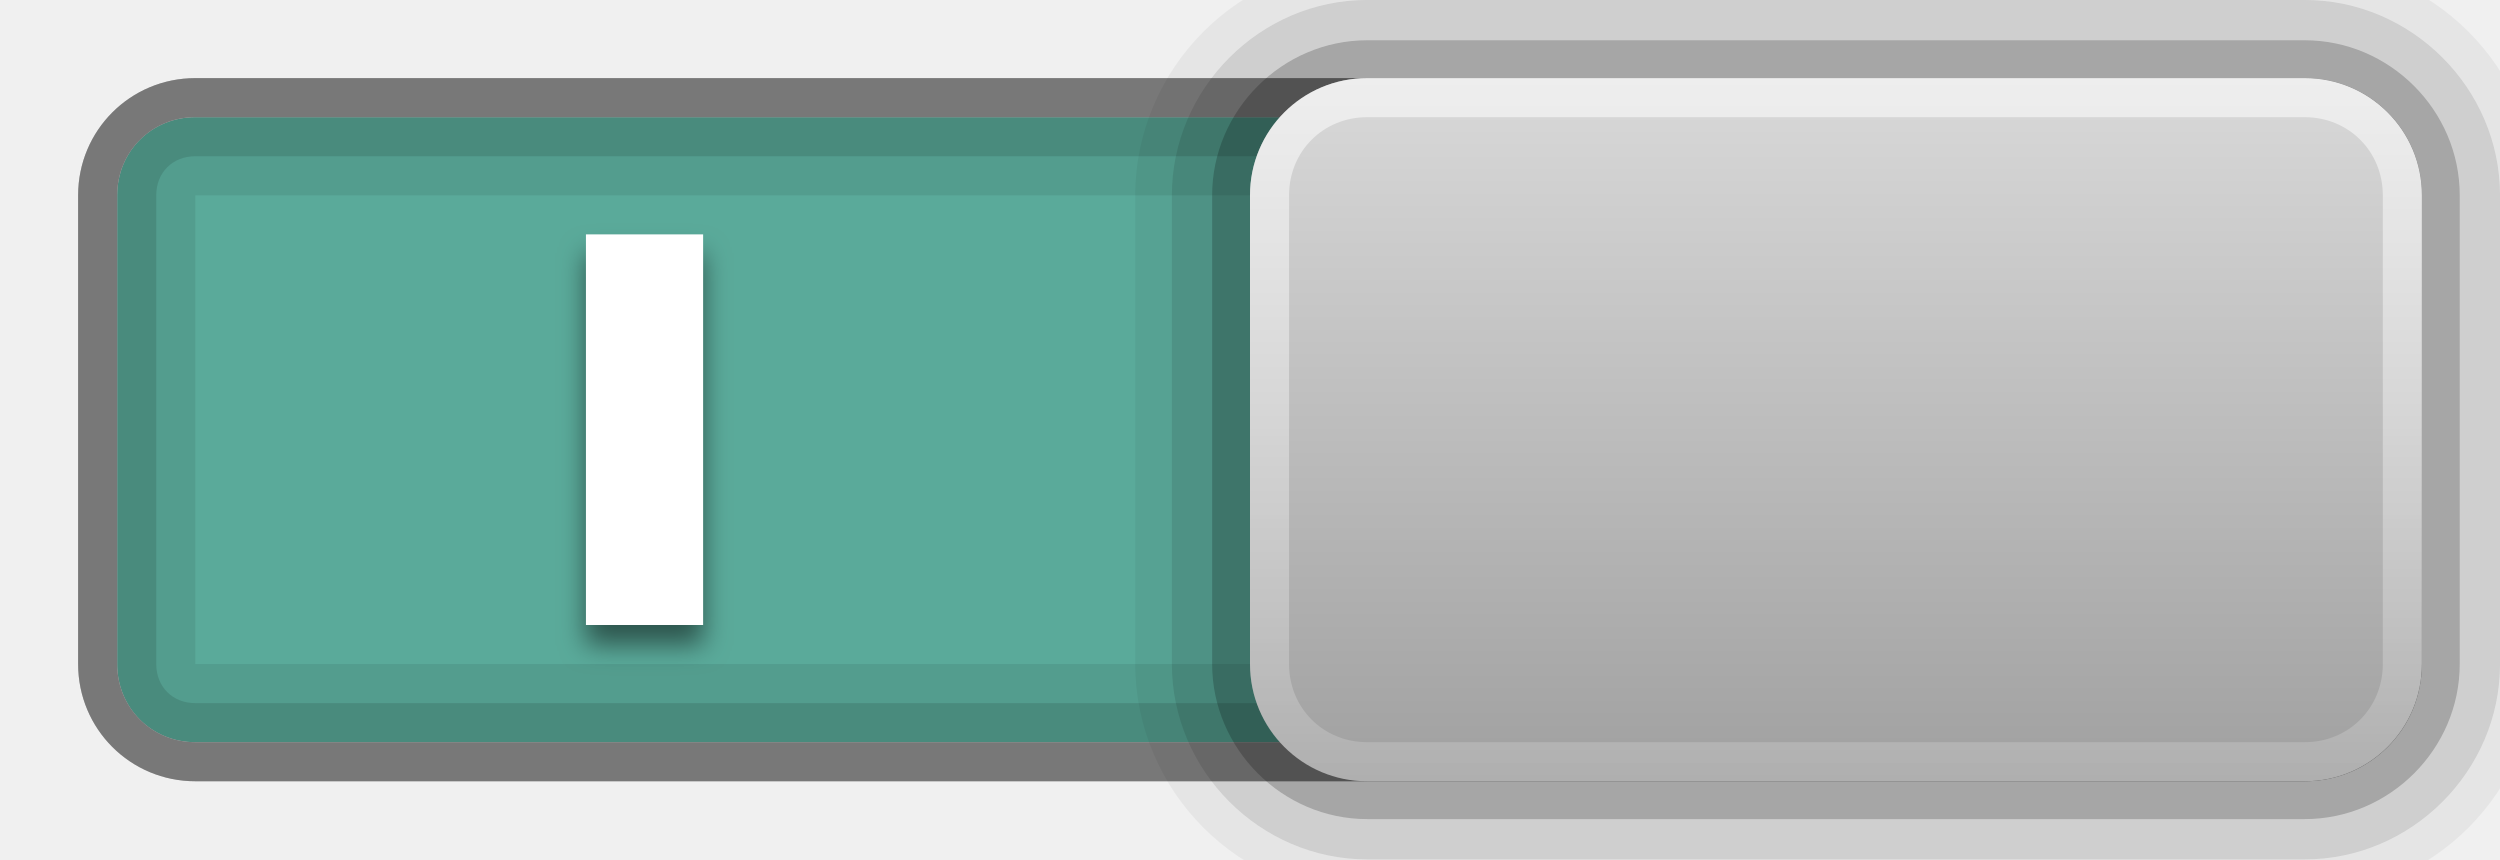
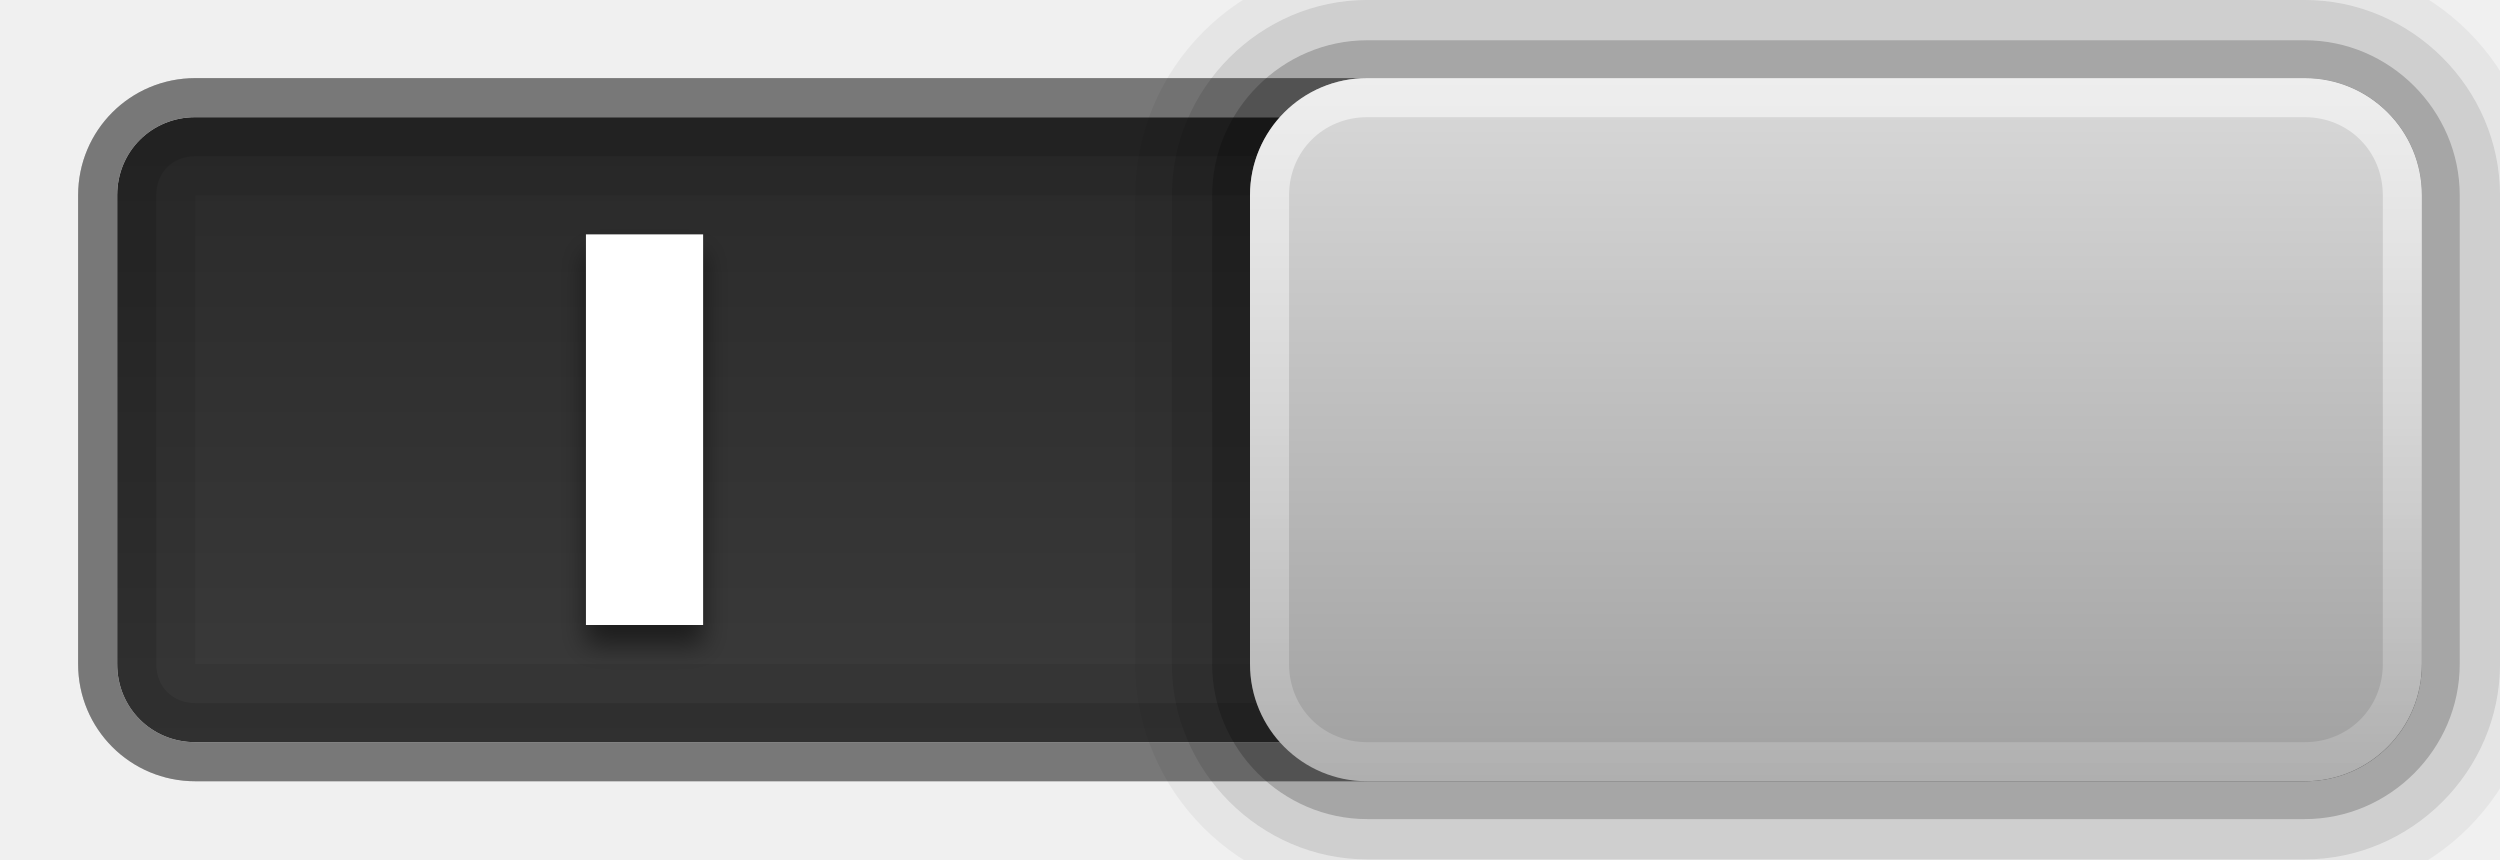
<svg xmlns="http://www.w3.org/2000/svg" xmlns:xlink="http://www.w3.org/1999/xlink" version="1.1" width="64" height="22" id="svg3273">
  <defs id="defs3275">
    <linearGradient id="linearGradient3988">
      <stop id="stop3990" offset="0" style="stop-color:#000000;stop-opacity:1;" />
      <stop style="stop-color:#000000;stop-opacity:0.706;" offset="0.6" id="stop3997" />
      <stop id="stop3993" offset="1" style="stop-color:#000000;stop-opacity:0;" />
    </linearGradient>
    <linearGradient id="linearGradient3976">
      <stop style="stop-color:#ffffff;stop-opacity:1;" offset="0" id="stop3978" />
      <stop id="stop3995" offset="0.6" style="stop-color:#ffffff;stop-opacity:0.706;" />
      <stop style="stop-color:#ffffff;stop-opacity:0;" offset="1" id="stop3980" />
    </linearGradient>
    <linearGradient id="linearGradient4137">
      <stop style="stop-color:#000000;stop-opacity:0.706;" offset="0" id="stop4139" />
      <stop style="stop-color:#000000;stop-opacity:0.235;" offset="1" id="stop4141" />
    </linearGradient>
    <linearGradient id="linearGradient4114">
      <stop id="stop4116" style="stop-color:#ffffff;stop-opacity:0.078;" offset="0" />
      <stop id="stop4118" style="stop-color:#ffffff;stop-opacity:0.275;" offset="1" />
    </linearGradient>
    <linearGradient id="linearGradient3985">
      <stop style="stop-color:#ffffff;stop-opacity:1;" offset="0" id="stop3987" />
      <stop style="stop-color:#ffffff;stop-opacity:0;" offset="1" id="stop3989" />
    </linearGradient>
    <linearGradient id="linearGradient3938">
      <stop style="stop-color:#b4b4b4;stop-opacity:1;" offset="0" id="stop3940" />
      <stop style="stop-color:#dcdcdc;stop-opacity:1;" offset="1" id="stop3942" />
    </linearGradient>
    <linearGradient id="linearGradient3892">
      <stop style="stop-color:#000000;stop-opacity:1;" offset="0" id="stop3894" />
      <stop style="stop-color:#000000;stop-opacity:0.42;" offset="1" id="stop3896" />
    </linearGradient>
    <linearGradient id="linearGradient3866">
      <stop offset="0" style="stop-color:#c3c3c3;stop-opacity:1;" id="stop3868" />
      <stop offset="1" style="stop-color:#636363;stop-opacity:1;" id="stop3870" />
    </linearGradient>
    <linearGradient id="linearGradient4063">
      <stop id="stop4065" style="stop-color:#353535;stop-opacity:1" offset="0" />
      <stop id="stop4067" style="stop-color:#47586e;stop-opacity:1" offset="1" />
    </linearGradient>
    <linearGradient id="linearGradient3990">
      <stop id="stop3992" style="stop-color:#ffffff;stop-opacity:1" offset="0" />
      <stop id="stop3994" style="stop-color:#ffffff;stop-opacity:0" offset="1" />
    </linearGradient>
    <linearGradient id="linearGradient3984">
      <stop id="stop3986" style="stop-color:#313131;stop-opacity:1" offset="0" />
      <stop id="stop3988" style="stop-color:#5e5e5e;stop-opacity:1" offset="1" />
    </linearGradient>
    <linearGradient id="linearGradient4095">
      <stop id="stop4097" style="stop-color:#131313;stop-opacity:1" offset="0" />
      <stop id="stop4099" style="stop-color:#131313;stop-opacity:0" offset="1" />
    </linearGradient>
    <linearGradient x1="17.371" y1="1.495" x2="17.307" y2="4.807" id="linearGradient4561" xlink:href="#linearGradient3990" gradientUnits="userSpaceOnUse" gradientTransform="translate(-64,0)" />
    <linearGradient x1="-47.059" y1="20.15" x2="-46.979" y2="1.018" id="linearGradient4568" xlink:href="#linearGradient3984" gradientUnits="userSpaceOnUse" gradientTransform="matrix(0.9757771,0,0,0.9862853,-0.651405,0.09987579)" />
    <linearGradient x1="-17.785" y1="9.826" x2="-11.504" y2="9.602" id="linearGradient4572" xlink:href="#linearGradient4095" gradientUnits="userSpaceOnUse" gradientTransform="matrix(0.8879773,0,0,0.879022,-19.10437,2.334691)" />
    <linearGradient x1="40.625" y1="20.688" x2="40.812" y2="10.5" id="linearGradient4576" xlink:href="#linearGradient4063" gradientUnits="userSpaceOnUse" gradientTransform="translate(-64,0)" />
    <linearGradient x1="-17.785" y1="9.826" x2="-11.504" y2="9.602" id="linearGradient4101" xlink:href="#linearGradient4095-3" gradientUnits="userSpaceOnUse" gradientTransform="matrix(0.8879773,0,0,0.879022,-19.10437,2.334691)" />
    <linearGradient x1="-47.059" y1="20.15" x2="-46.979" y2="1.018" id="linearGradient4060" xlink:href="#linearGradient4054-9" gradientUnits="userSpaceOnUse" gradientTransform="matrix(0.9757771,0,0,0.9862853,-0.6514049,0.09987579)" />
    <linearGradient id="linearGradient4054-9">
      <stop id="stop4056-6" style="stop-color:#cdcdcd;stop-opacity:1" offset="0" />
      <stop id="stop4058-4" style="stop-color:#f9f9f9;stop-opacity:1" offset="1" />
    </linearGradient>
    <linearGradient id="linearGradient4095-3">
      <stop id="stop4097-1" style="stop-color:#131313;stop-opacity:1" offset="0" />
      <stop id="stop4099-8" style="stop-color:#131313;stop-opacity:0" offset="1" />
    </linearGradient>
    <linearGradient x1="-47.059" y1="20.15" x2="-46.979" y2="1.018" id="linearGradient4868" xlink:href="#linearGradient4054-9" gradientUnits="userSpaceOnUse" gradientTransform="matrix(0.9757771,0,0,0.9862853,-3.026407,-27.65715)" />
    <linearGradient x1="-17.785" y1="9.826" x2="-11.504" y2="9.602" id="linearGradient4872" xlink:href="#linearGradient4095-3" gradientUnits="userSpaceOnUse" gradientTransform="matrix(0.8879773,0,0,0.879022,-21.47937,-25.42233)" />
    <linearGradient x1="17.371" y1="1.495" x2="17.307" y2="4.807" id="linearGradient4909" xlink:href="#linearGradient3990" gradientUnits="userSpaceOnUse" gradientTransform="translate(-64,0)" />
    <linearGradient x1="-47.059" y1="20.15" x2="-46.979" y2="1.018" id="linearGradient4916" xlink:href="#linearGradient3984" gradientUnits="userSpaceOnUse" gradientTransform="matrix(0.9757771,0,0,0.9862853,-0.651405,0.09987579)" />
    <linearGradient x1="-17.785" y1="9.826" x2="-11.504" y2="9.602" id="linearGradient4920" xlink:href="#linearGradient4095" gradientUnits="userSpaceOnUse" gradientTransform="matrix(0.8879773,0,0,0.879022,-19.10437,2.334691)" />
    <linearGradient x1="40.625" y1="20.688" x2="40.812" y2="10.5" id="linearGradient4924" xlink:href="#linearGradient4063" gradientUnits="userSpaceOnUse" gradientTransform="translate(-64,0)" />
    <clipPath clipPathUnits="userSpaceOnUse" id="clipPath3876">
      <rect width="64" height="20" rx="2.5" ry="2.5" x="-64" y="1" id="rect3878" style="color:#000000;fill:#ff00ff;fill-opacity:1;stroke:none;stroke-width:1;marker:none;visibility:visible;display:inline;overflow:visible;enable-background:accumulate" />
    </clipPath>
    <linearGradient xlink:href="#linearGradient3892" id="linearGradient3898" x1="-46" y1="1" x2="-46" y2="21" gradientUnits="userSpaceOnUse" />
    <linearGradient xlink:href="#linearGradient4114" id="linearGradient3086" gradientUnits="userSpaceOnUse" gradientTransform="translate(-64.5,-20.49999)" x1="40.812" y1="19.5" x2="40.812" y2="-0.5" />
    <clipPath clipPathUnits="userSpaceOnUse" id="clipPath3097">
      <rect y="-2" x="-8" height="27" width="48" id="rect3099" style="opacity:0.25;color:#000000;fill:#ff00ff;fill-opacity:1;fill-rule:nonzero;stroke:none;stroke-width:2;marker:none;visibility:visible;display:inline;overflow:visible;enable-background:accumulate" />
    </clipPath>
    <linearGradient xlink:href="#linearGradient3985" id="linearGradient3072" gradientUnits="userSpaceOnUse" gradientTransform="translate(40,0)" x1="45" y1="2" x2="45" y2="29" />
    <linearGradient xlink:href="#linearGradient3938" id="linearGradient3075" gradientUnits="userSpaceOnUse" x1="48" y1="21" x2="48" y2="2" />
    <linearGradient xlink:href="#linearGradient3990" id="linearGradient3851" x1="41" y1="1" x2="41" y2="28" gradientUnits="userSpaceOnUse" />
    <linearGradient xlink:href="#linearGradient3938" id="linearGradient3855" gradientUnits="userSpaceOnUse" x1="48" y1="21" x2="48" y2="2" gradientTransform="translate(-3,0)" />
    <linearGradient xlink:href="#linearGradient3938" id="linearGradient3859" gradientUnits="userSpaceOnUse" x1="48" y1="21" x2="48" y2="2" />
    <radialGradient xlink:href="#linearGradient3976" id="radialGradient3982" cx="42.5" cy="11" fx="42.5" fy="11" r="0.5" gradientTransform="matrix(11,0,0,10,-423,-99)" gradientUnits="userSpaceOnUse" />
    <radialGradient xlink:href="#linearGradient3988" id="radialGradient3986" gradientUnits="userSpaceOnUse" gradientTransform="matrix(11,0,0,10,-424,-99)" cx="42.5" cy="11" fx="42.5" fy="11" r="0.5" />
    <radialGradient xlink:href="#linearGradient3976" id="radialGradient4003" gradientUnits="userSpaceOnUse" gradientTransform="matrix(11,0,0,10,-419,-99)" cx="42.5" cy="11" fx="42.5" fy="11" r="0.5" />
    <radialGradient xlink:href="#linearGradient3988" id="radialGradient4005" gradientUnits="userSpaceOnUse" gradientTransform="matrix(11,0,0,10,-420,-99)" cx="42.5" cy="11" fx="42.5" fy="11" r="0.5" />
    <radialGradient xlink:href="#linearGradient3976" id="radialGradient4011" gradientUnits="userSpaceOnUse" gradientTransform="matrix(11,0,0,10,-415,-99)" cx="42.5" cy="11" fx="42.5" fy="11" r="0.5" />
    <radialGradient xlink:href="#linearGradient3988" id="radialGradient4013" gradientUnits="userSpaceOnUse" gradientTransform="matrix(11,0,0,10,-416,-99)" cx="42.5" cy="11" fx="42.5" fy="11" r="0.5" />
    <linearGradient xlink:href="#linearGradient3985-3" id="linearGradient4074" gradientUnits="userSpaceOnUse" gradientTransform="matrix(1,0,0,-1,-32,21)" x1="48" y1="21" x2="48" y2="-4" />
    <linearGradient id="linearGradient3985-3">
      <stop style="stop-color:#ffffff;stop-opacity:1;" offset="0" id="stop3987-1" />
      <stop style="stop-color:#ffffff;stop-opacity:0;" offset="1" id="stop3989-8" />
    </linearGradient>
    <radialGradient xlink:href="#linearGradient3988-1" id="radialGradient4013-0" gradientUnits="userSpaceOnUse" gradientTransform="matrix(11,0,0,10,-512,-99)" cx="42.5" cy="11" fx="42.5" fy="11" r="0.5" />
    <linearGradient id="linearGradient3988-1">
      <stop id="stop3990-7" offset="0" style="stop-color:#000000;stop-opacity:1;" />
      <stop style="stop-color:#000000;stop-opacity:0.706;" offset="0.6" id="stop3997-9" />
      <stop id="stop3993-1" offset="1" style="stop-color:#000000;stop-opacity:0;" />
    </linearGradient>
    <radialGradient xlink:href="#linearGradient3976-3" id="radialGradient4011-0" gradientUnits="userSpaceOnUse" gradientTransform="matrix(11,0,0,10,-511,-99)" cx="42.5" cy="11" fx="42.5" fy="11" r="0.5" />
    <linearGradient id="linearGradient3976-3">
      <stop style="stop-color:#ffffff;stop-opacity:1;" offset="0" id="stop3978-5" />
      <stop id="stop3995-9" offset="0.6" style="stop-color:#ffffff;stop-opacity:0.706;" />
      <stop style="stop-color:#ffffff;stop-opacity:0;" offset="1" id="stop3980-4" />
    </linearGradient>
    <radialGradient xlink:href="#linearGradient3988-1" id="radialGradient4005-8" gradientUnits="userSpaceOnUse" gradientTransform="matrix(11,0,0,10,-516,-99)" cx="42.5" cy="11" fx="42.5" fy="11" r="0.5" />
    <linearGradient id="linearGradient4101-4">
      <stop id="stop4103" offset="0" style="stop-color:#000000;stop-opacity:1;" />
      <stop style="stop-color:#000000;stop-opacity:0.706;" offset="0.6" id="stop4105" />
      <stop id="stop4107" offset="1" style="stop-color:#000000;stop-opacity:0;" />
    </linearGradient>
    <radialGradient xlink:href="#linearGradient3976-3" id="radialGradient4003-6" gradientUnits="userSpaceOnUse" gradientTransform="matrix(11,0,0,10,-451,-100)" cx="42.5" cy="11" fx="42.5" fy="11" r="0.5" />
    <linearGradient id="linearGradient4110">
      <stop style="stop-color:#ffffff;stop-opacity:1;" offset="0" id="stop4112" />
      <stop id="stop4114" offset="0.6" style="stop-color:#ffffff;stop-opacity:0.706;" />
      <stop style="stop-color:#ffffff;stop-opacity:0;" offset="1" id="stop4116-9" />
    </linearGradient>
    <radialGradient xlink:href="#linearGradient3988-1" id="radialGradient3986-2" gradientUnits="userSpaceOnUse" gradientTransform="matrix(11,0,0,10,-520,-99)" cx="42.5" cy="11" fx="42.5" fy="11" r="0.5" />
    <linearGradient id="linearGradient4119">
      <stop id="stop4121" offset="0" style="stop-color:#000000;stop-opacity:1;" />
      <stop style="stop-color:#000000;stop-opacity:0.706;" offset="0.6" id="stop4123" />
      <stop id="stop4125" offset="1" style="stop-color:#000000;stop-opacity:0;" />
    </linearGradient>
    <radialGradient r="0.5" fy="11" fx="42.5" cy="11" cx="42.5" gradientTransform="matrix(11,0,0,10,-455,-100)" gradientUnits="userSpaceOnUse" id="radialGradient4077" xlink:href="#linearGradient3976-3" />
    <linearGradient id="linearGradient4128">
      <stop style="stop-color:#ffffff;stop-opacity:1;" offset="0" id="stop4130" />
      <stop id="stop4132" offset="0.6" style="stop-color:#ffffff;stop-opacity:0.706;" />
      <stop style="stop-color:#ffffff;stop-opacity:0;" offset="1" id="stop4134" />
    </linearGradient>
    <linearGradient y2="39" x2="41" y1="1" x1="41" gradientUnits="userSpaceOnUse" id="linearGradient3077-4" xlink:href="#linearGradient4095-9" gradientTransform="matrix(1,0,0,-1,-32,21)" />
    <linearGradient id="linearGradient4095-9">
      <stop id="stop4097-0" style="stop-color:#131313;stop-opacity:1" offset="0" />
      <stop id="stop4099-3" style="stop-color:#131313;stop-opacity:0" offset="1" />
    </linearGradient>
    <linearGradient xlink:href="#linearGradient3938-0" id="linearGradient3128" gradientUnits="userSpaceOnUse" gradientTransform="translate(-32,0)" x1="48" y1="21" x2="48" y2="2" />
    <linearGradient id="linearGradient3938-0">
      <stop style="stop-color:#a0a0a0;stop-opacity:1;" offset="0" id="stop3940-3" />
      <stop style="stop-color:#dcdcdc;stop-opacity:1;" offset="1" id="stop3942-3" />
    </linearGradient>
    <linearGradient y2="2" x2="48" y1="21" x1="48" gradientTransform="translate(-32,-1)" gradientUnits="userSpaceOnUse" id="linearGradient4156" xlink:href="#linearGradient3938-0" />
    <linearGradient xlink:href="#linearGradient3938-0" id="linearGradient4075" gradientUnits="userSpaceOnUse" gradientTransform="translate(-96,0)" x1="48" y1="21" x2="48" y2="2" />
    <linearGradient xlink:href="#linearGradient4095-9" id="linearGradient4077" gradientUnits="userSpaceOnUse" gradientTransform="matrix(-1,0,0,-1,96,22)" x1="41" y1="1" x2="41" y2="39" />
    <radialGradient xlink:href="#linearGradient3976-3" id="radialGradient4079" gradientUnits="userSpaceOnUse" gradientTransform="matrix(11,0,0,10,-519,-99)" cx="42.5" cy="11" fx="42.5" fy="11" r="0.5" />
    <radialGradient xlink:href="#linearGradient3976-3" id="radialGradient4081" gradientUnits="userSpaceOnUse" gradientTransform="matrix(11,0,0,10,-515,-99)" cx="42.5" cy="11" fx="42.5" fy="11" r="0.5" />
    <linearGradient xlink:href="#linearGradient3985-3" id="linearGradient4083" gradientUnits="userSpaceOnUse" gradientTransform="matrix(-1,0,0,-1,96,22)" x1="48" y1="21" x2="48" y2="-4" />
    <linearGradient xlink:href="#linearGradient3985-3-0" id="linearGradient4083-0" gradientUnits="userSpaceOnUse" gradientTransform="matrix(-1,0,0,-1,96,22)" x1="48" y1="21" x2="48" y2="-4" />
    <linearGradient id="linearGradient3985-3-0">
      <stop style="stop-color:#ffffff;stop-opacity:1;" offset="0" id="stop3987-1-2" />
      <stop style="stop-color:#ffffff;stop-opacity:0;" offset="1" id="stop3989-8-2" />
    </linearGradient>
    <radialGradient xlink:href="#linearGradient3988-1-4" id="radialGradient4013-0-2" gradientUnits="userSpaceOnUse" gradientTransform="matrix(11,0,0,10,-416,-99)" cx="42.5" cy="11" fx="42.5" fy="11" r="0.5" />
    <linearGradient id="linearGradient3988-1-4">
      <stop id="stop3990-7-7" offset="0" style="stop-color:#000000;stop-opacity:1;" />
      <stop style="stop-color:#000000;stop-opacity:0.706;" offset="0.6" id="stop3997-9-9" />
      <stop id="stop3993-1-8" offset="1" style="stop-color:#000000;stop-opacity:0;" />
    </linearGradient>
    <radialGradient xlink:href="#linearGradient3976-3-4" id="radialGradient4011-0-5" gradientUnits="userSpaceOnUse" gradientTransform="matrix(11,0,0,10,-415,-99)" cx="42.5" cy="11" fx="42.5" fy="11" r="0.5" />
    <linearGradient id="linearGradient3976-3-4">
      <stop style="stop-color:#ffffff;stop-opacity:1;" offset="0" id="stop3978-5-7" />
      <stop id="stop3995-9-8" offset="0.6" style="stop-color:#ffffff;stop-opacity:0.706;" />
      <stop style="stop-color:#ffffff;stop-opacity:0;" offset="1" id="stop3980-4-6" />
    </linearGradient>
    <radialGradient xlink:href="#linearGradient3988-1-4" id="radialGradient4005-8-0" gradientUnits="userSpaceOnUse" gradientTransform="matrix(11,0,0,10,-420,-99)" cx="42.5" cy="11" fx="42.5" fy="11" r="0.5" />
    <linearGradient id="linearGradient4110-0">
      <stop id="stop4112-6" offset="0" style="stop-color:#000000;stop-opacity:1;" />
      <stop style="stop-color:#000000;stop-opacity:0.706;" offset="0.6" id="stop4114-4" />
      <stop id="stop4116-3" offset="1" style="stop-color:#000000;stop-opacity:0;" />
    </linearGradient>
    <radialGradient xlink:href="#linearGradient3976-3-4" id="radialGradient4081-7" gradientUnits="userSpaceOnUse" gradientTransform="matrix(11,0,0,10,-419,-99)" cx="42.5" cy="11" fx="42.5" fy="11" r="0.5" />
    <linearGradient id="linearGradient4119-5">
      <stop style="stop-color:#ffffff;stop-opacity:1;" offset="0" id="stop4121-8" />
      <stop id="stop4123-1" offset="0.6" style="stop-color:#ffffff;stop-opacity:0.706;" />
      <stop style="stop-color:#ffffff;stop-opacity:0;" offset="1" id="stop4125-0" />
    </linearGradient>
    <radialGradient xlink:href="#linearGradient3988-1-4" id="radialGradient3986-2-9" gradientUnits="userSpaceOnUse" gradientTransform="matrix(11,0,0,10,-424,-99)" cx="42.5" cy="11" fx="42.5" fy="11" r="0.5" />
    <linearGradient id="linearGradient4128-3">
      <stop id="stop4130-0" offset="0" style="stop-color:#000000;stop-opacity:1;" />
      <stop style="stop-color:#000000;stop-opacity:0.706;" offset="0.6" id="stop4132-2" />
      <stop id="stop4134-6" offset="1" style="stop-color:#000000;stop-opacity:0;" />
    </linearGradient>
    <radialGradient xlink:href="#linearGradient3976-3-4" id="radialGradient4079-4" gradientUnits="userSpaceOnUse" gradientTransform="matrix(11,0,0,10,-423,-99)" cx="42.5" cy="11" fx="42.5" fy="11" r="0.5" />
    <linearGradient id="linearGradient4137-3">
      <stop style="stop-color:#ffffff;stop-opacity:1;" offset="0" id="stop4139-8" />
      <stop id="stop4141-6" offset="0.6" style="stop-color:#ffffff;stop-opacity:0.706;" />
      <stop style="stop-color:#ffffff;stop-opacity:0;" offset="1" id="stop4143" />
    </linearGradient>
    <linearGradient xlink:href="#linearGradient4095-9-0" id="linearGradient4077-7" gradientUnits="userSpaceOnUse" gradientTransform="matrix(-1,0,0,-1,96,22)" x1="41" y1="1" x2="41" y2="39" />
    <linearGradient id="linearGradient4095-9-0">
      <stop id="stop4097-0-8" style="stop-color:#131313;stop-opacity:1" offset="0" />
      <stop id="stop4099-3-1" style="stop-color:#131313;stop-opacity:0" offset="1" />
    </linearGradient>
    <linearGradient xlink:href="#linearGradient3938-0-8" id="linearGradient4075-9" gradientUnits="userSpaceOnUse" gradientTransform="translate(-96,0)" x1="48" y1="21" x2="48" y2="2" />
    <linearGradient id="linearGradient3938-0-8">
      <stop style="stop-color:#a0a0a0;stop-opacity:1;" offset="0" id="stop3940-3-1" />
      <stop style="stop-color:#dcdcdc;stop-opacity:1;" offset="1" id="stop3942-3-6" />
    </linearGradient>
    <linearGradient y2="2" x2="48" y1="21" x1="48" gradientTransform="translate(-96,0)" gradientUnits="userSpaceOnUse" id="linearGradient4165" xlink:href="#linearGradient3938-0-8" />
    <linearGradient xlink:href="#linearGradient3938-9" id="linearGradient3944" x1="48" y1="21" x2="48" y2="2" gradientUnits="userSpaceOnUse" />
    <linearGradient id="linearGradient3938-9">
      <stop style="stop-color:#b4b4b4;stop-opacity:1;" offset="0" id="stop3940-1" />
      <stop style="stop-color:#dcdcdc;stop-opacity:1;" offset="1" id="stop3942-7" />
    </linearGradient>
    <linearGradient xlink:href="#linearGradient3985-5" id="linearGradient3991" x1="45" y1="2" x2="45" y2="29" gradientUnits="userSpaceOnUse" gradientTransform="translate(40,0)" />
    <linearGradient id="linearGradient3985-5">
      <stop style="stop-color:#ffffff;stop-opacity:1;" offset="0" id="stop3987-7" />
      <stop style="stop-color:#ffffff;stop-opacity:0;" offset="1" id="stop3989-6" />
    </linearGradient>
    <linearGradient xlink:href="#linearGradient4137-2" id="linearGradient4143" x1="48" y1="6" x2="48" y2="16" gradientUnits="userSpaceOnUse" />
    <linearGradient id="linearGradient4137-2">
      <stop style="stop-color:#000000;stop-opacity:0.706;" offset="0" id="stop4139-4" />
      <stop style="stop-color:#000000;stop-opacity:0.235;" offset="1" id="stop4141-2" />
    </linearGradient>
    <linearGradient xlink:href="#linearGradient4137-2" id="linearGradient4164" gradientUnits="userSpaceOnUse" x1="48" y1="6" x2="48" y2="16" />
    <linearGradient id="linearGradient3083">
      <stop style="stop-color:#000000;stop-opacity:0.706;" offset="0" id="stop3085" />
      <stop style="stop-color:#000000;stop-opacity:0.235;" offset="1" id="stop3087" />
    </linearGradient>
    <linearGradient xlink:href="#linearGradient4137-2" id="linearGradient4350" gradientUnits="userSpaceOnUse" x1="48" y1="6" x2="48" y2="16" gradientTransform="translate(0,30)" />
    <linearGradient xlink:href="#linearGradient4137-2" id="linearGradient4353" gradientUnits="userSpaceOnUse" x1="48" y1="6" x2="48" y2="16" gradientTransform="translate(0,30)" />
    <linearGradient xlink:href="#linearGradient3985-5" id="linearGradient4359" gradientUnits="userSpaceOnUse" gradientTransform="translate(40,0)" x1="45" y1="2" x2="45" y2="29" />
    <linearGradient xlink:href="#linearGradient3938-9" id="linearGradient4362" gradientUnits="userSpaceOnUse" x1="48" y1="21" x2="48" y2="2" />
    <linearGradient xlink:href="#linearGradient4114" id="linearGradient4371" gradientUnits="userSpaceOnUse" gradientTransform="translate(-64.5,-20.49999)" x1="40.812" y1="19.5" x2="40.812" y2="-0.5" />
    <filter color-interpolation-filters="sRGB" id="filter4199-9" x="-0.26" width="1.52" y="-0.078" height="1.156">
      <feGaussianBlur stdDeviation="0.325" id="feGaussianBlur4201-6" />
    </filter>
    <linearGradient xlink:href="#linearGradient3921-5" id="linearGradient4550" gradientUnits="userSpaceOnUse" gradientTransform="matrix(-1,0,0,-1,64.5,20.49999)" x1="40.812" y1="18.5" x2="40.812" y2="0.5" />
    <linearGradient id="linearGradient3921-5">
      <stop offset="0" style="stop-color:#ffffff;stop-opacity:0;" id="stop3923-6" />
      <stop offset="1" style="stop-color:#ffffff;stop-opacity:0.157;" id="stop3925-4" />
    </linearGradient>
    <linearGradient y2="0.5" x2="40.812" y1="18.5" x1="40.812" gradientTransform="matrix(-1,0,0,-1,64.5,20.49999)" gradientUnits="userSpaceOnUse" id="linearGradient4572-4" xlink:href="#linearGradient3921-5" />
    <linearGradient y2="0.5" x2="40.812" y1="18.5" x1="40.812" gradientTransform="matrix(-1,0,0,-1,64.5,20.49999)" gradientUnits="userSpaceOnUse" id="linearGradient4572-4-7" xlink:href="#linearGradient3921-5-9" />
    <linearGradient id="linearGradient3921-5-9">
      <stop offset="0" style="stop-color:#282828;stop-opacity:1;" id="stop3923-6-1" />
      <stop offset="1" style="stop-color:#3c3c3c;stop-opacity:1;" id="stop3925-4-6" />
    </linearGradient>
    <linearGradient y2="0.5" x2="40.812" y1="18.5" x1="40.812" gradientTransform="matrix(-1,0,0,-1,64.5,20.49999)" gradientUnits="userSpaceOnUse" id="linearGradient4443" xlink:href="#linearGradient3921-5-9" />
    <radialGradient xlink:href="#linearGradient3988-5-7" id="radialGradient4013-9-2" gradientUnits="userSpaceOnUse" gradientTransform="matrix(11,0,0,10,-417,-99)" cx="42.5" cy="11" fx="42.5" fy="11" r="0.5" />
    <linearGradient id="linearGradient3988-5-7">
      <stop id="stop3990-8-2" offset="0" style="stop-color:#000000;stop-opacity:1;" />
      <stop style="stop-color:#000000;stop-opacity:0.706;" offset="0.6" id="stop3997-5-7" />
      <stop id="stop3993-8-6" offset="1" style="stop-color:#000000;stop-opacity:0;" />
    </linearGradient>
    <radialGradient xlink:href="#linearGradient3976-2-0" id="radialGradient4011-7-2" gradientUnits="userSpaceOnUse" gradientTransform="matrix(11,0,0,10,-416,-99)" cx="42.5" cy="11" fx="42.5" fy="11" r="0.5" />
    <linearGradient id="linearGradient3976-2-0">
      <stop style="stop-color:#ffffff;stop-opacity:1;" offset="0" id="stop3978-8-5" />
      <stop id="stop3995-9-0" offset="0.6" style="stop-color:#ffffff;stop-opacity:0.706;" />
      <stop style="stop-color:#ffffff;stop-opacity:0;" offset="1" id="stop3980-6-1" />
    </linearGradient>
    <radialGradient xlink:href="#linearGradient3988-5-7" id="radialGradient4005-9-8" gradientUnits="userSpaceOnUse" gradientTransform="matrix(11,0,0,10,-421,-99)" cx="42.5" cy="11" fx="42.5" fy="11" r="0.5" />
    <linearGradient id="linearGradient4595">
      <stop id="stop4597" offset="0" style="stop-color:#000000;stop-opacity:1;" />
      <stop style="stop-color:#000000;stop-opacity:0.706;" offset="0.6" id="stop4599" />
      <stop id="stop4601" offset="1" style="stop-color:#000000;stop-opacity:0;" />
    </linearGradient>
    <radialGradient xlink:href="#linearGradient3976-2-0" id="radialGradient4003-1-6" gradientUnits="userSpaceOnUse" gradientTransform="matrix(11,0,0,10,-420,-99)" cx="42.5" cy="11" fx="42.5" fy="11" r="0.5" />
    <linearGradient id="linearGradient4604">
      <stop style="stop-color:#ffffff;stop-opacity:1;" offset="0" id="stop4606" />
      <stop id="stop4608" offset="0.6" style="stop-color:#ffffff;stop-opacity:0.706;" />
      <stop style="stop-color:#ffffff;stop-opacity:0;" offset="1" id="stop4610" />
    </linearGradient>
    <radialGradient xlink:href="#linearGradient3988-5-7" id="radialGradient3986-1-3" gradientUnits="userSpaceOnUse" gradientTransform="matrix(11,0,0,10,-425,-99)" cx="42.5" cy="11" fx="42.5" fy="11" r="0.5" />
    <linearGradient id="linearGradient4613">
      <stop id="stop4615" offset="0" style="stop-color:#000000;stop-opacity:1;" />
      <stop style="stop-color:#000000;stop-opacity:0.706;" offset="0.6" id="stop4617" />
      <stop id="stop4619" offset="1" style="stop-color:#000000;stop-opacity:0;" />
    </linearGradient>
    <radialGradient r="0.5" fy="11" fx="42.5" cy="11" cx="42.5" gradientTransform="matrix(11,0,0,10,-424,-99)" gradientUnits="userSpaceOnUse" id="radialGradient4077-8-1" xlink:href="#linearGradient3976-2-0" />
    <linearGradient id="linearGradient4622">
      <stop style="stop-color:#ffffff;stop-opacity:1;" offset="0" id="stop4624" />
      <stop id="stop4626" offset="0.6" style="stop-color:#ffffff;stop-opacity:0.706;" />
      <stop style="stop-color:#ffffff;stop-opacity:0;" offset="1" id="stop4628" />
    </linearGradient>
    <linearGradient y2="28" x2="41" y1="1" x1="41" gradientUnits="userSpaceOnUse" id="linearGradient3077-4-9-4" xlink:href="#linearGradient3990-9-4-5" gradientTransform="translate(-2,-1)" />
    <linearGradient id="linearGradient3990-9-4-5">
      <stop id="stop3992-5-7-1" style="stop-color:#ffffff;stop-opacity:1" offset="0" />
      <stop id="stop3994-0-8-2" style="stop-color:#ffffff;stop-opacity:0" offset="1" />
    </linearGradient>
    <linearGradient y2="2" x2="48" y1="21" x1="48" gradientTransform="translate(-2,-1)" gradientUnits="userSpaceOnUse" id="linearGradient3228-0" xlink:href="#linearGradient3938-4-7" />
    <linearGradient id="linearGradient3938-4-7">
      <stop style="stop-color:#a0a0a0;stop-opacity:1;" offset="0" id="stop3940-9-2" />
      <stop style="stop-color:#dcdcdc;stop-opacity:1;" offset="1" id="stop3942-9-2" />
    </linearGradient>
    <linearGradient xlink:href="#linearGradient3921-5-9" id="linearGradient4617" gradientUnits="userSpaceOnUse" gradientTransform="matrix(-1,0,0,-1,64.5,20.49999)" x1="40.812" y1="18.5" x2="40.812" y2="0.5" />
+     <linearGradient xlink:href="#linearGradient3921-5-9" id="linearGradient4621" gradientUnits="userSpaceOnUse" gradientTransform="matrix(-1,0,0,-1,64.5,20.49999)" x1="40.812" y1="18.5" x2="40.812" y2="0.5" />
  </defs>
  <g id="layer1">
-     <path style="color:#000000;fill:#5aaa9a;fill-opacity:1;stroke:none;stroke-width:1;marker:none;visibility:visible;display:inline;overflow:visible;enable-background:accumulate;stroke-miterlimit:4;stroke-dasharray:none" id="path4619" d="M 5,3 C 3.878,3 3,3.878 3,5 l 0,12 c 0,1.122 0.878,2 2,2 l 54,0 c 1.122,0 2,-0.878 2,-2 L 61,5 C 61,3.878 60.122,3 59,3 L 5,3 z" />
+     <path style="color:#000000;fill:url(#linearGradient4621);fill-opacity:1;stroke:none;stroke-width:1;marker:none;visibility:visible;display:inline;overflow:visible;enable-background:accumulate" id="path4619" d="M 5,3 C 3.878,3 3,3.878 3,5 l 0,12 c 0,1.122 0.878,2 2,2 l 54,0 c 1.122,0 2,-0.878 2,-2 L 61,5 C 61,3.878 60.122,3 59,3 L 5,3 z" />
    <path style="opacity:0.08;color:#000000;fill:#000000;fill-opacity:1;stroke:none;stroke-width:1;marker:none;visibility:visible;display:inline;overflow:visible;enable-background:accumulate" d="M 5,2 C 3.338,2 2,3.338 2,5 l 0,12 c 0,1.662 1.338,3 3,3 l 54,0 c 1.662,0 3,-1.338 3,-3 L 62,5 C 62,3.338 60.662,2 59,2 z m 0,3 54,0 0,12 -54,0 z" id="rect4052" />
    <path style="opacity:0.12;color:#000000;fill:#000000;fill-opacity:1;stroke:none;stroke-width:1;marker:none;visibility:visible;display:inline;overflow:visible;enable-background:accumulate" d="M 5,2 C 3.338,2 2,3.338 2,5 l 0,12 c 0,1.662 1.338,3 3,3 l 54,0 c 1.662,0 3,-1.338 3,-3 L 62,5 C 62,3.338 60.662,2 59,2 z m 0,2 54,0 c 0.583,0 1,0.417 1,1 l 0,12 c 0,0.583 -0.417,1 -1,1 L 5,18 C 4.418,18 4,17.582 4,17 L 4,5 C 4,4.418 4.418,4 5,4 z" id="rect4042" />
    <path style="opacity:1;color:#000000;fill:#787878;fill-opacity:1;stroke:none;stroke-width:1;marker:none;visibility:visible;display:inline;overflow:visible;enable-background:accumulate" d="M 5,2 C 3.338,2 2,3.338 2,5 l 0,12 c 0,1.662 1.338,3 3,3 l 54,0 c 1.662,0 3,-1.338 3,-3 L 62,5 C 62,3.338 60.662,2 59,2 z m 0,1 54,0 c 1.117,0 2,0.883 2,2 l 0,12 c 0,1.117 -0.883,2 -2,2 L 5,19 C 3.883,19 3,18.117 3,17 L 3,5 C 3,3.883 3.883,3 5,3 z" id="rect4038" />
    <g id="g4579">
      <rect style="opacity:0.5;color:#000000;fill:#000000;fill-opacity:1;fill-rule:nonzero;stroke:none;stroke-width:2;marker:none;visibility:visible;display:inline;overflow:visible;filter:url(#filter4199-9);enable-background:accumulate" id="rect4197" width="3" height="10" x="15" y="6.5" />
      <rect y="6" x="15" height="10" width="3" id="rect4195" style="color:#000000;fill:#ffffff;fill-opacity:1;fill-rule:nonzero;stroke:none;stroke-width:2;marker:none;visibility:visible;display:inline;overflow:visible;enable-background:accumulate" />
    </g>
  </g>
  <g id="layer2" style="display:inline">
    <path style="opacity:0.05;color:#000000;fill:#000000;fill-opacity:1;fill-rule:nonzero;stroke:none;stroke-width:2;marker:none;visibility:visible;display:inline;overflow:visible;enable-background:accumulate" id="path4541" d="m 5,-0.938 c -3.256,0 -5.938,2.682 -5.938,5.938 l 0,12 c 0,3.256 2.682,5.938 5.938,5.938 l 24,0 c 3.256,0 5.938,-2.682 5.938,-5.938 l 0,-12 c 0,-3.256 -2.682,-5.938 -5.938,-5.938 l -24,0 z" transform="translate(30,0)" />
    <path style="opacity:0.1;color:#000000;fill:#000000;fill-opacity:1;fill-rule:nonzero;stroke:none;stroke-width:2;marker:none;visibility:visible;display:inline;overflow:visible;enable-background:accumulate" id="path4537" d="M 5,0 C 2.264,0 0,2.264 0,5 l 0,12 c 0,2.736 2.264,5 5,5 l 24,0 c 2.736,0 5,-2.264 5,-5 L 34,5 C 34,2.264 31.736,0 29,0 L 5,0 z" transform="translate(30,0)" />
    <path style="opacity:0.2;color:#000000;fill:#000000;fill-opacity:1;fill-rule:nonzero;stroke:none;stroke-width:2;marker:none;visibility:visible;display:inline;overflow:visible;enable-background:accumulate" id="path4531" d="M 5,1.031 C 2.826,1.031 1.031,2.826 1.031,5 l 0,12 c 0,2.174 1.795,3.969 3.969,3.969 l 24,0 c 2.174,0 3.969,-1.795 3.969,-3.969 l 0,-12 C 32.969,2.826 31.174,1.031 29,1.031 l -24,0 z" transform="translate(30,0)" />
    <rect style="color:#000000;fill:url(#linearGradient3228-0);fill-opacity:1;fill-rule:nonzero;stroke:none;stroke-width:2;marker:none;visibility:visible;display:inline;overflow:visible;enable-background:accumulate" id="rect3936" width="30" height="18" x="32" y="2" rx="3" ry="3" />
    <path style="opacity:0.6;color:#000000;fill:url(#linearGradient3077-4-9-4);fill-opacity:1;fill-rule:nonzero;stroke:none;stroke-width:2;marker:none;visibility:visible;display:inline;overflow:visible;enable-background:accumulate" d="m 35,2 c -1.662,0 -3,1.338 -3,3 l 0,12 c 0,1.662 1.338,3 3,3 l 24,0 c 1.662,0 3,-1.338 3,-3 L 62,5 C 62,3.338 60.662,2 59,2 z m 0,1 24,0 c 1.126,0 2,0.874 2,2 l 0,12 c 0,1.126 -0.874,2 -2,2 l -24,0 c -1.126,0 -2,-0.874 -2,-2 L 33,5 c 0,-1.126 0.874,-2 2,-2 z" id="rect4059" />
  </g>
</svg>
